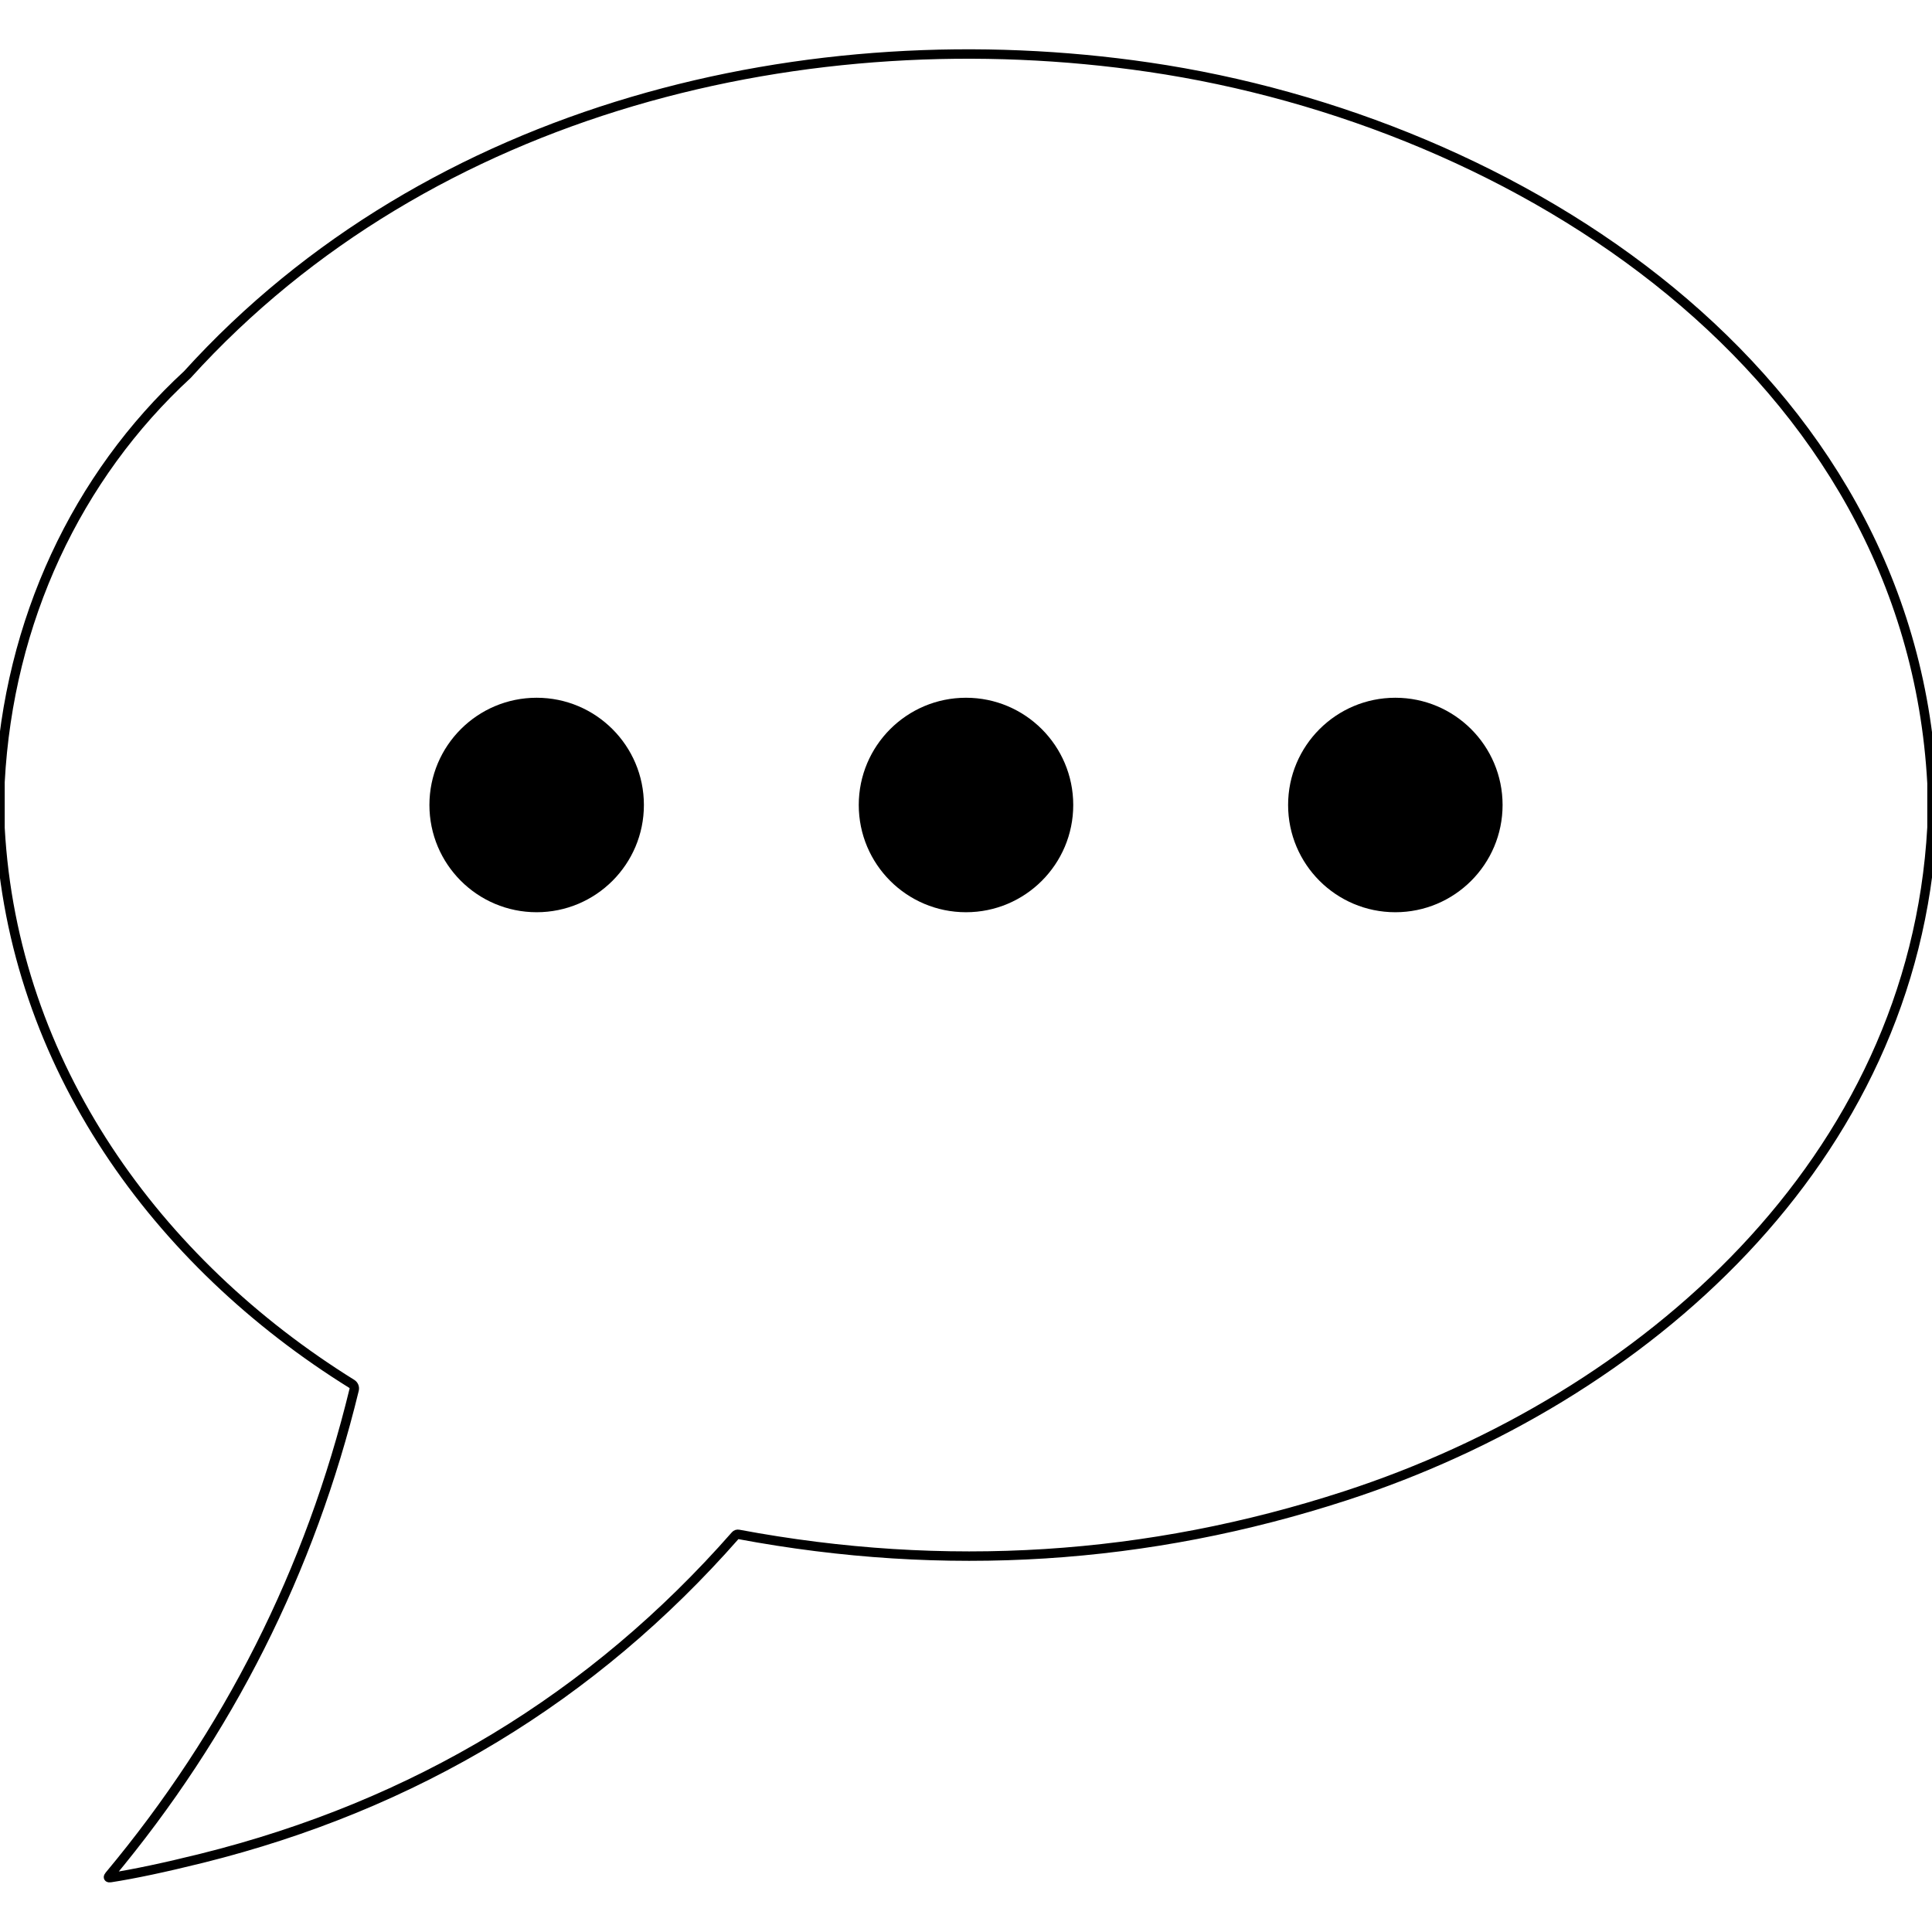
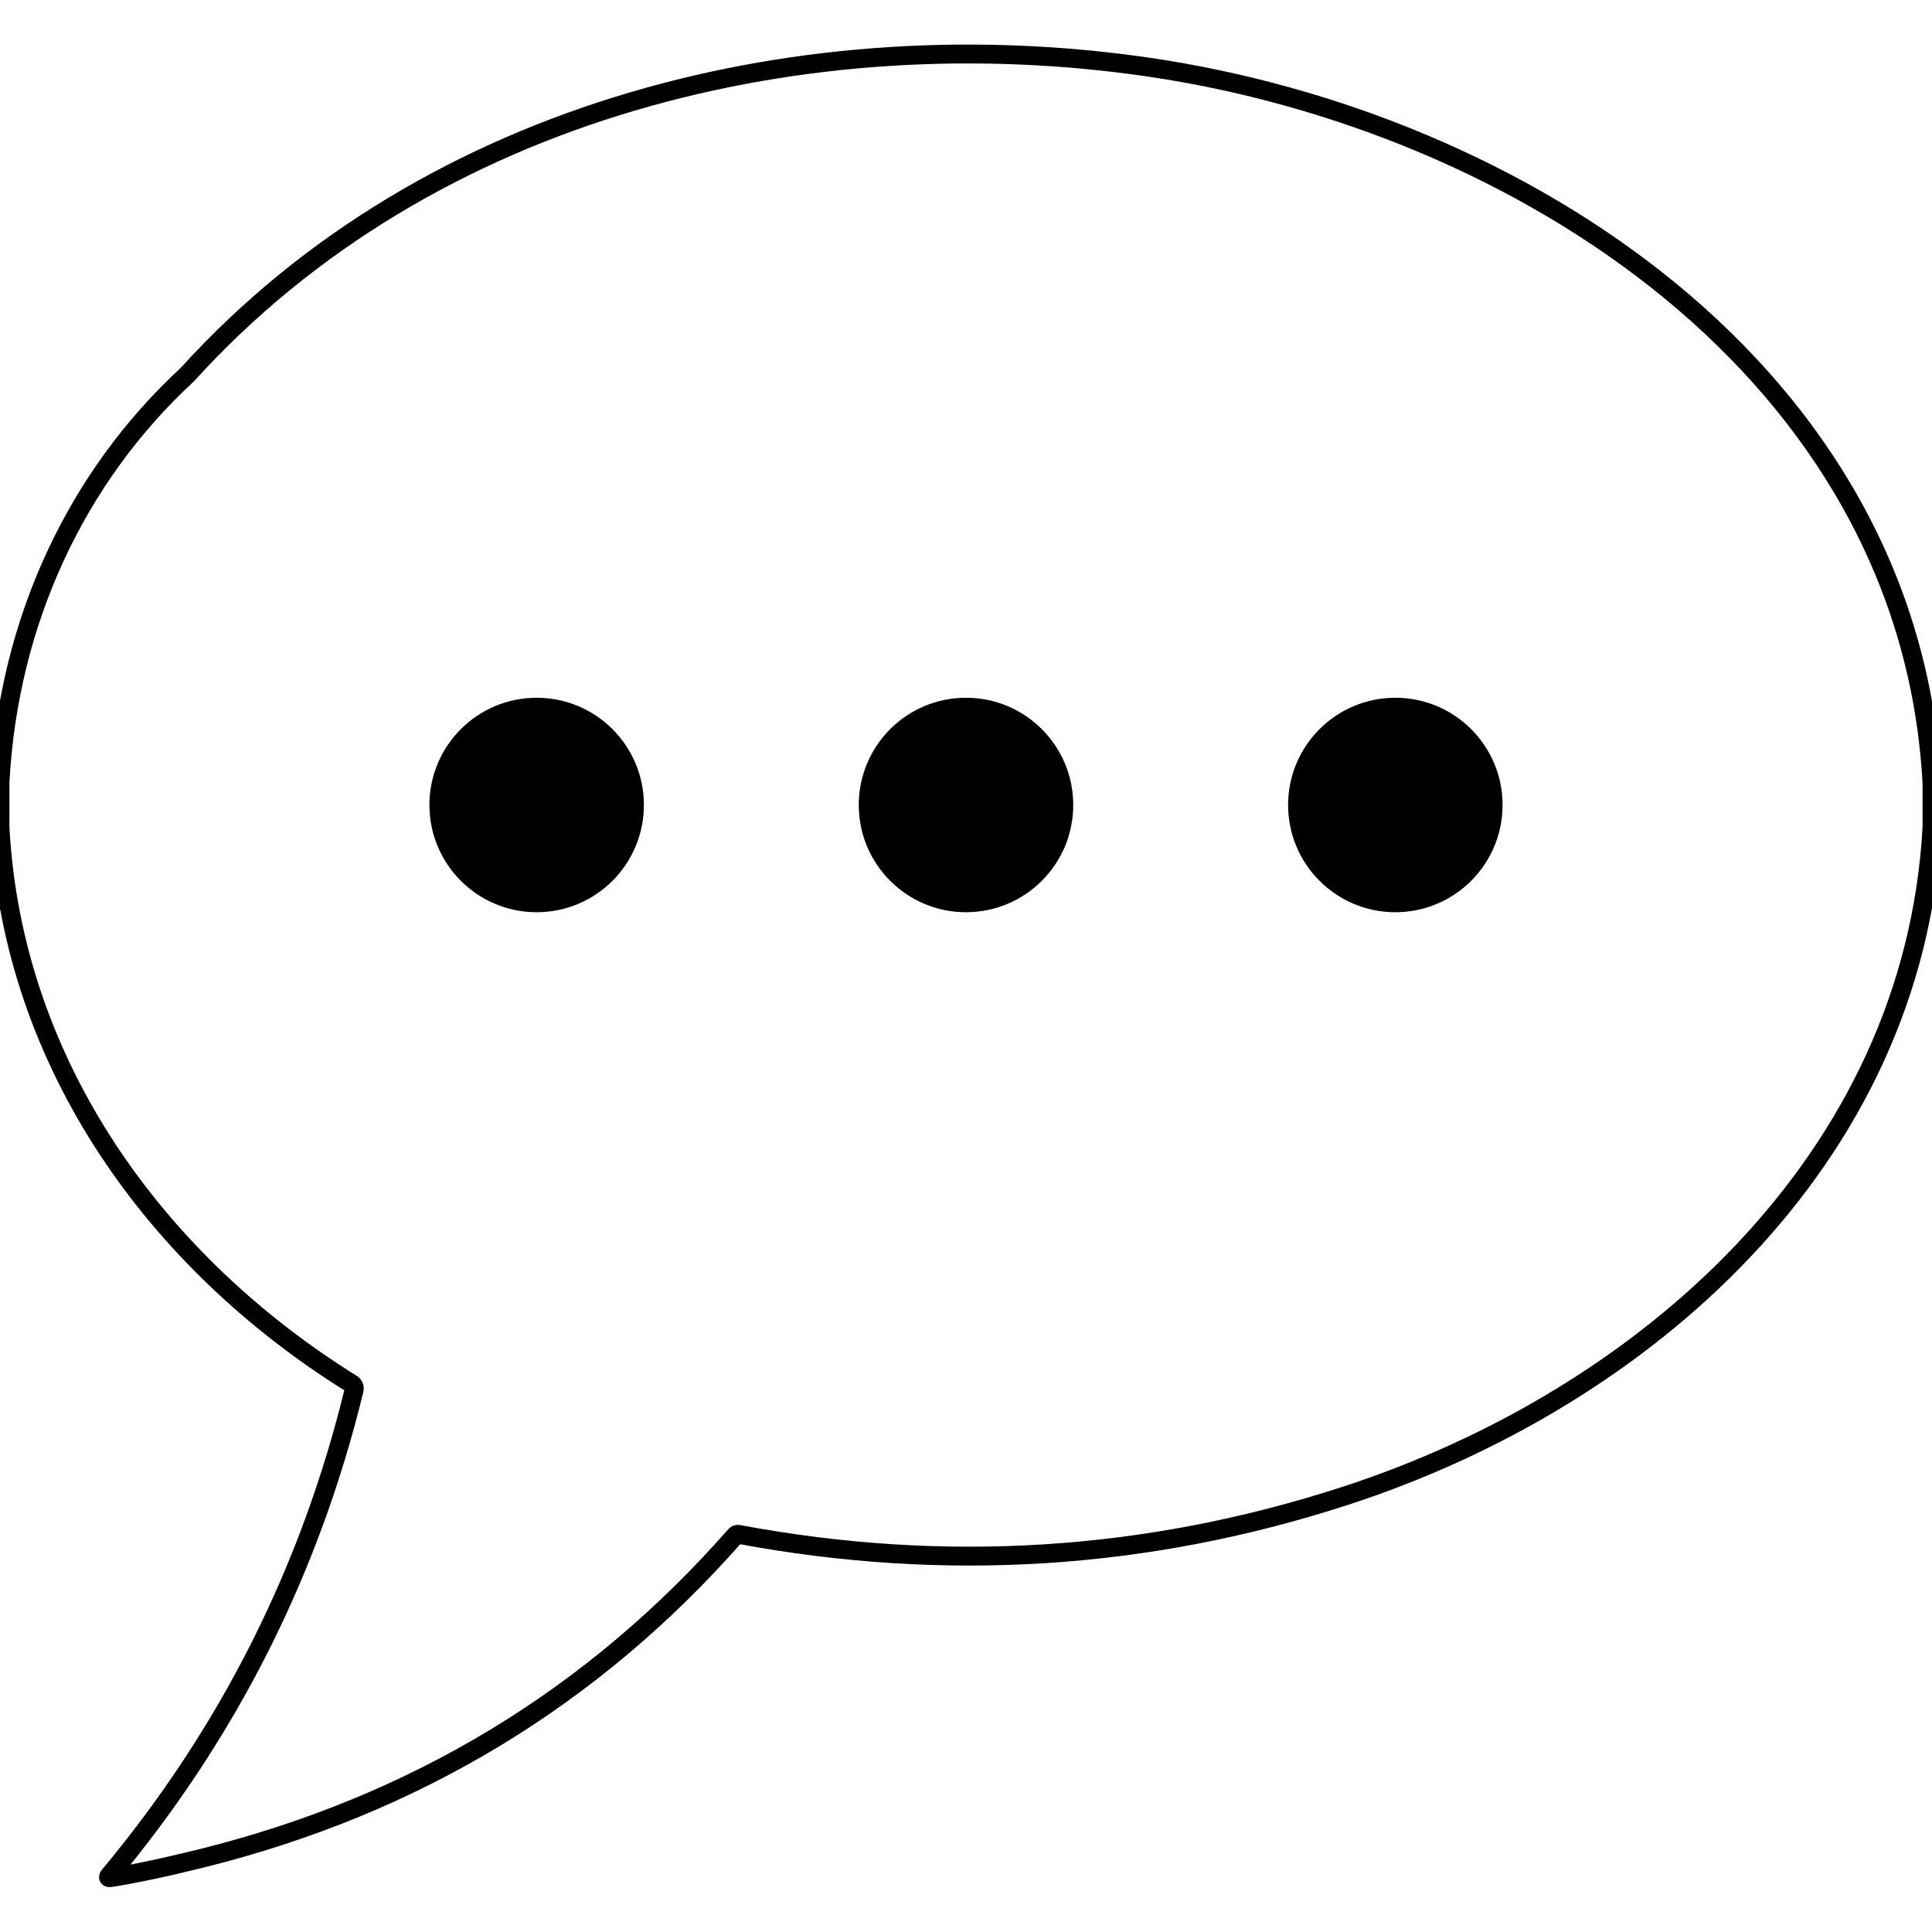
<svg xmlns="http://www.w3.org/2000/svg" viewBox="0 0 1024 1024">
-   <path d="M 1024 415.18 L 1024 438.54 C 1014.28 615.02 871.76 741.22 713.04 792.82 Q 555.68 843.98 391.42 813.24 Q 390.44 813.06 389.78 813.8 Q 276.5 942.76 106.9 984.94 Q 77.42 992.26 58.52 995.18 Q 56.82 995.44 57.92 994.12 Q 152.68 880.54 187.72 736.56 A 2.84 2.82 -128.76 0 0 186.48 733.5 C 82.96 669.16 6.84 564.32 0 438.78 L 0 414.52 C 4.52 329.06 40.78 252.5 99.28 198.56 C 228.26 56.2 429.28 9.24 609.02 35.62 C 804.76 64.34 1012.3 197.1 1024 415.18 Z M" style="fill: rgba(0, 0, 0, 0); stroke: rgb(0, 0, 0); stroke-width: 5px;" />
+   <path d="M 1024 415.18 L 1024 438.54 C 1014.28 615.02 871.76 741.22 713.04 792.82 Q 555.68 843.98 391.42 813.24 Q 390.44 813.06 389.78 813.8 Q 276.5 942.76 106.9 984.94 Q 77.42 992.26 58.52 995.18 Q 56.82 995.44 57.92 994.12 Q 152.68 880.54 187.72 736.56 A 2.84 2.82 -128.76 0 0 186.48 733.5 C 82.96 669.16 6.84 564.32 0 438.78 L 0 414.52 C 4.52 329.06 40.78 252.5 99.28 198.56 C 228.26 56.2 429.28 9.24 609.02 35.62 C 804.76 64.34 1012.3 197.1 1024 415.18 Z M" style="fill: rgba(0, 0, 0, 0); stroke: rgb(0, 0, 0); stroke-width: 10px;" />
  <circle cx="284.44" cy="426.66" r="56.84" style="" />
  <circle cx="512" cy="426.66" r="56.84" style="" />
  <circle cx="739.56" cy="426.66" r="56.84" style="" />
</svg>
